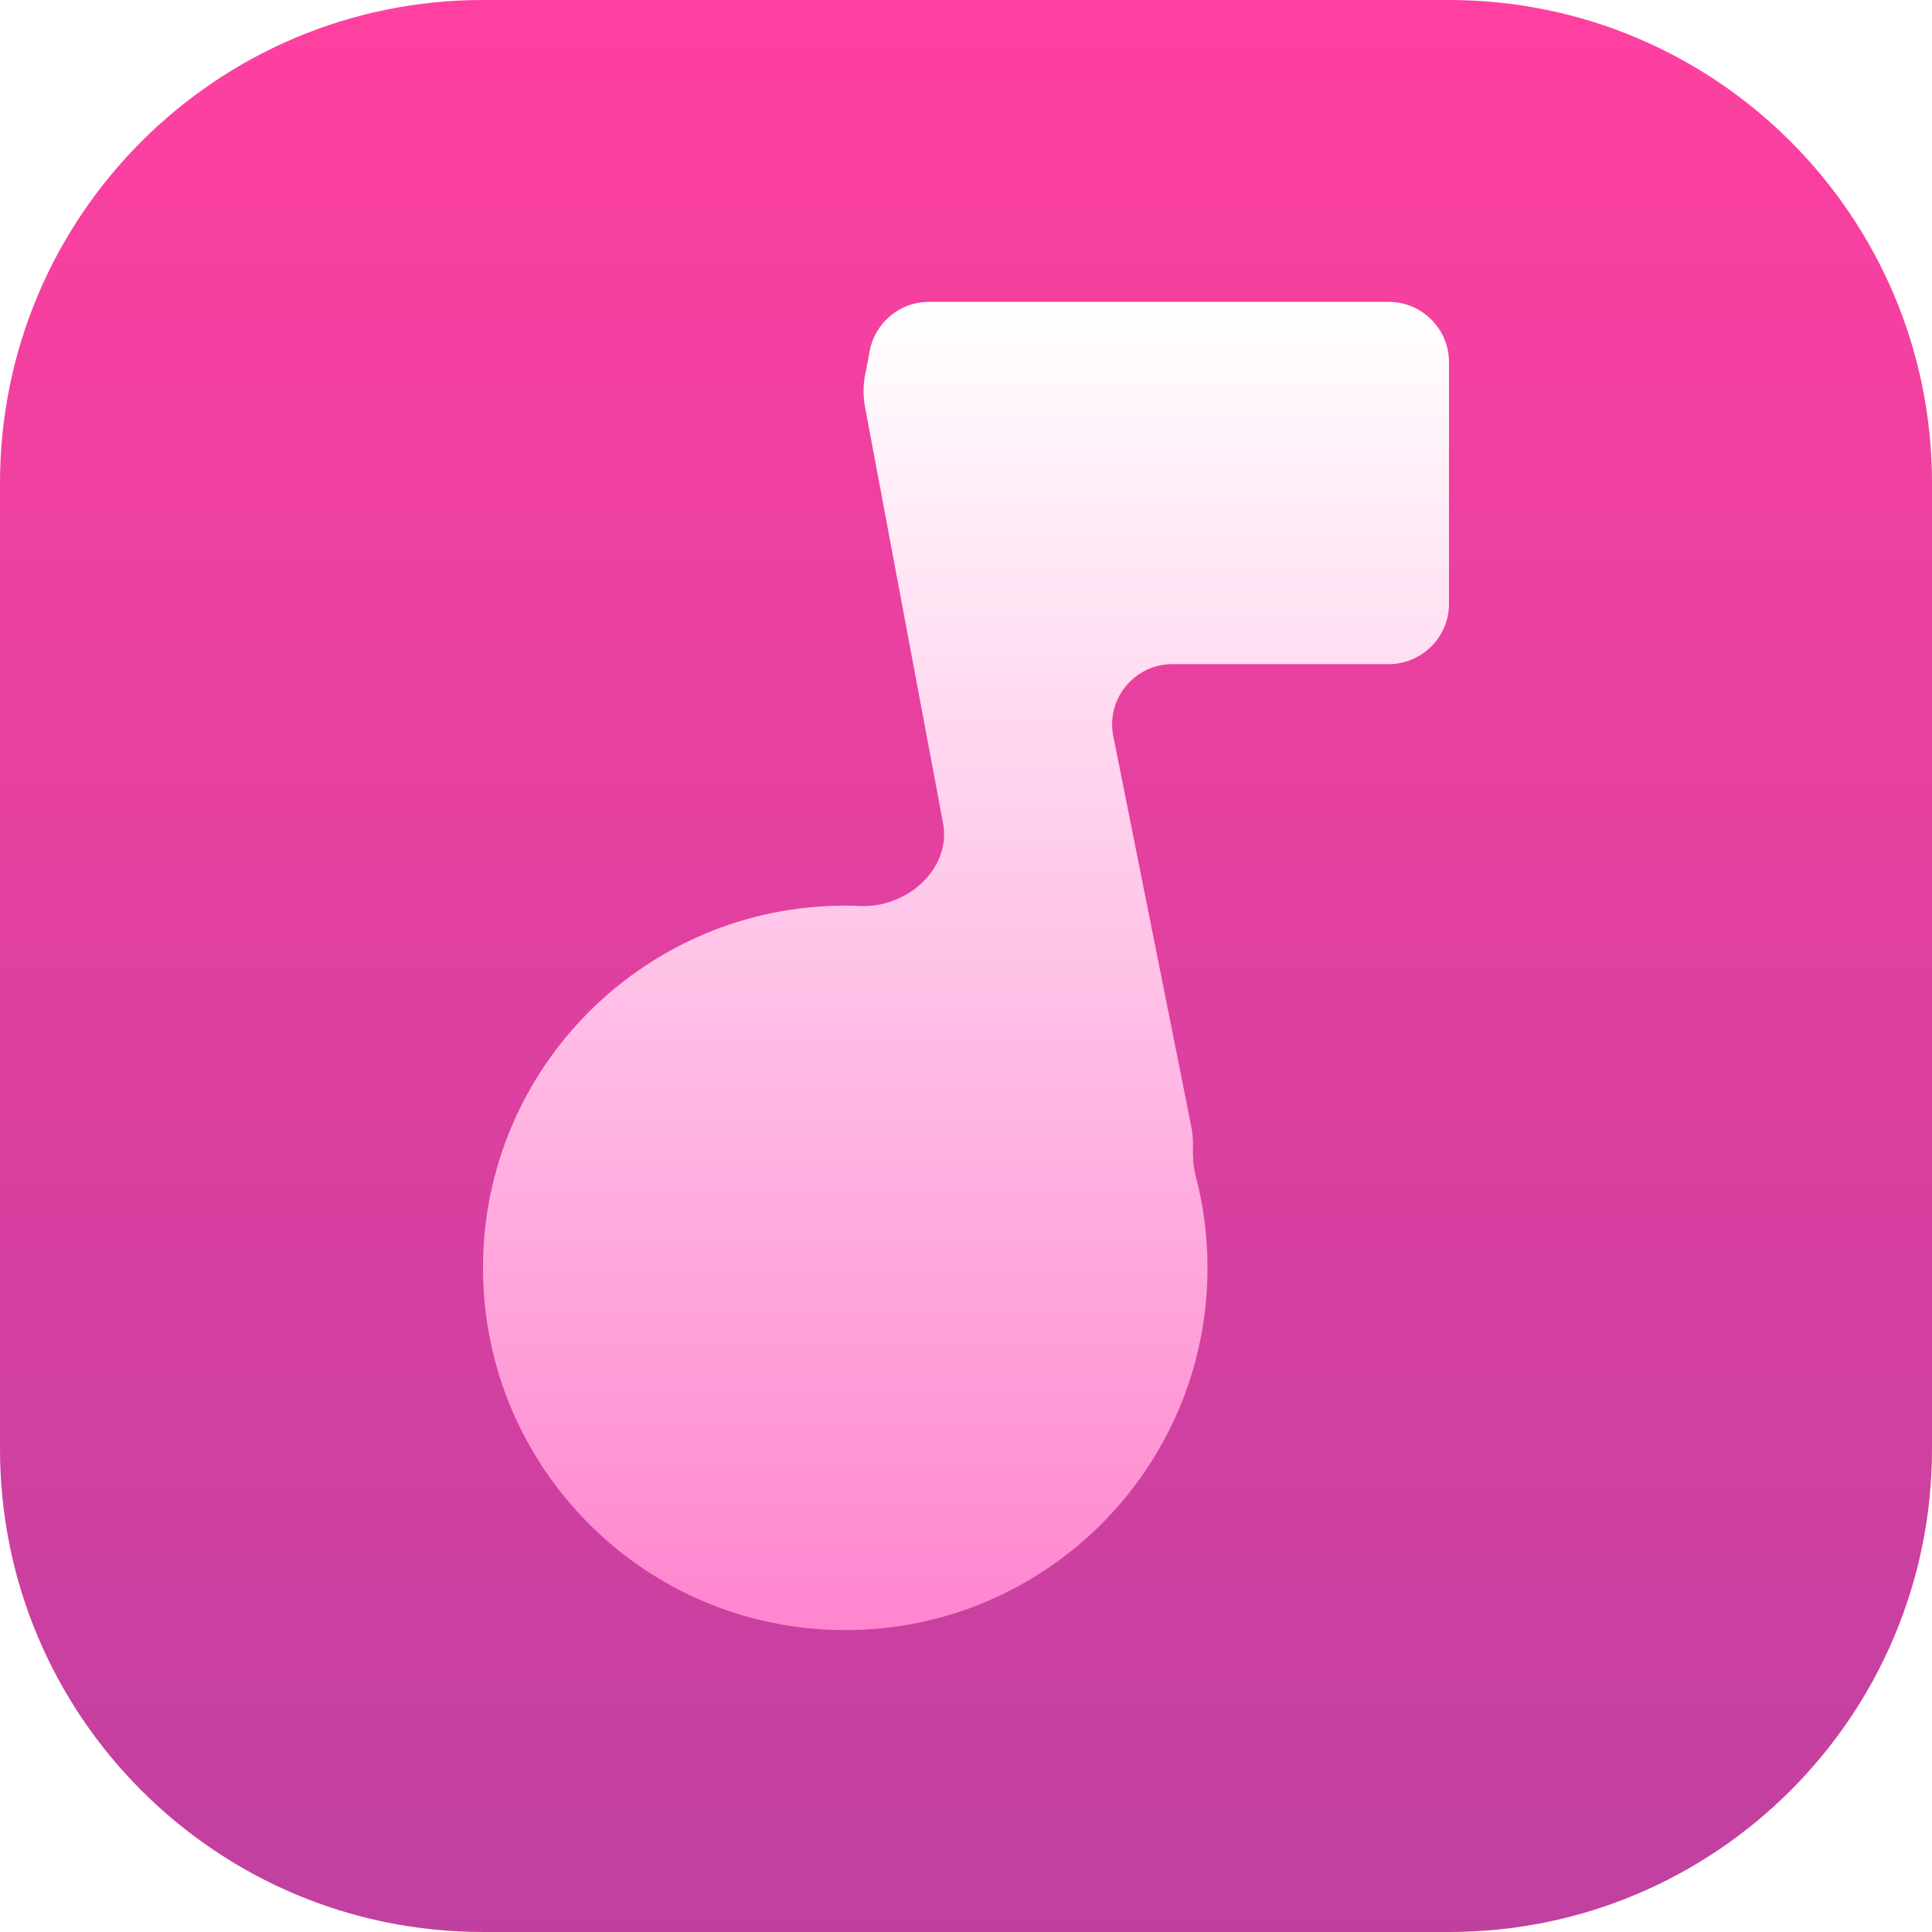
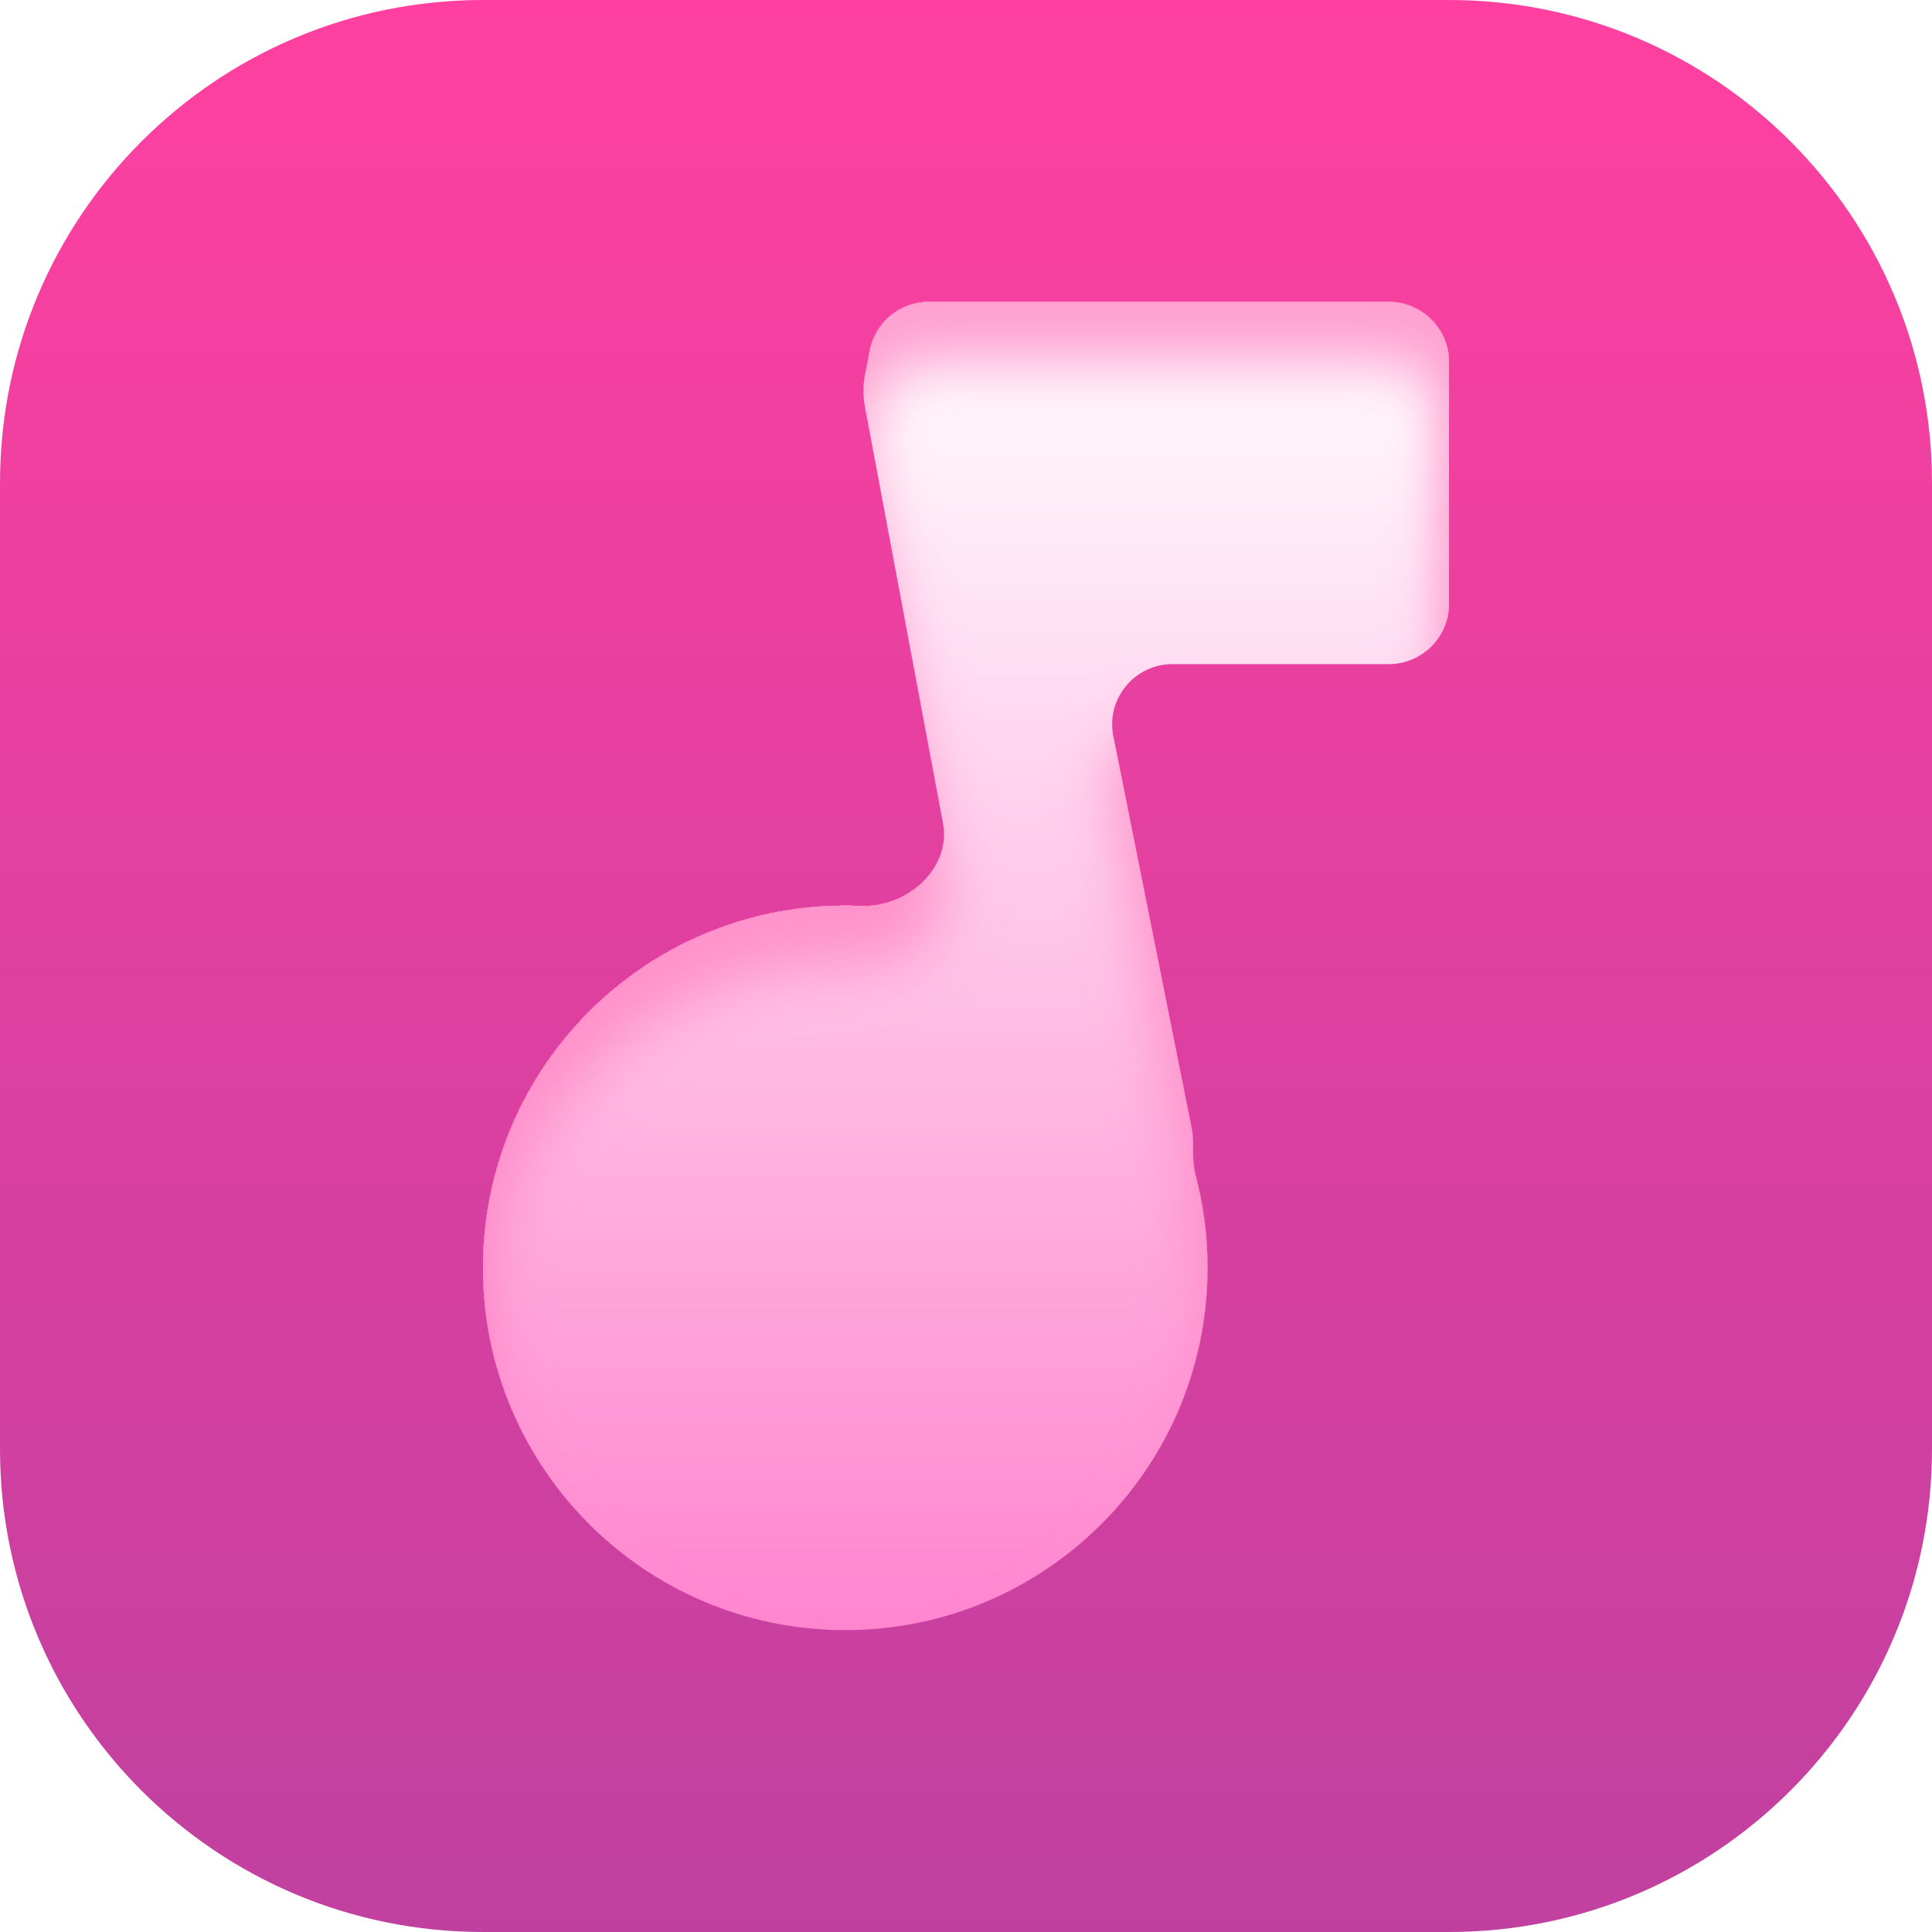
<svg xmlns="http://www.w3.org/2000/svg" width="16" height="16" viewBox="0 0 16 16" fill="none">
-   <rect width="16" height="16" rx="4" fill="url(#paint0_linear_26_353)" />
-   <path fill-rule="evenodd" clip-rule="evenodd" d="M7.17 3.076C7.182 3.022 7.191 2.967 7.201 2.912C7.242 2.685 7.44 2.5 7.694 2.5H7.893H11.5C11.776 2.5 12 2.724 12 3V5C12 5.276 11.776 5.5 11.5 5.5H9.71C9.394 5.5 9.158 5.789 9.22 6.098L9.865 9.326C9.877 9.383 9.881 9.44 9.88 9.496C9.878 9.576 9.881 9.657 9.901 9.734C9.966 9.979 10 10.235 10 10.5C10 12.157 8.657 13.5 7 13.5C5.343 13.5 4 12.157 4 10.5C4 8.843 5.343 7.5 7 7.5C7.043 7.5 7.086 7.501 7.129 7.503C7.511 7.519 7.88 7.194 7.81 6.818L7.165 3.377C7.145 3.273 7.148 3.171 7.17 3.076Z" fill="url(#paint1_linear_26_353)" />
+   <rect width="16" height="16" rx="4" fill="url(#paint0_linear_657_242)" />
+   <g filter="url(#filter0_i_657_242)">
+     <path fill-rule="evenodd" clip-rule="evenodd" d="M7.17 3.076C7.182 3.022 7.191 2.967 7.201 2.912C7.242 2.685 7.44 2.5 7.694 2.5H7.893H11.5C11.776 2.5 12 2.724 12 3V5C12 5.276 11.776 5.5 11.5 5.5H9.71C9.394 5.5 9.158 5.789 9.22 6.098L9.865 9.326C9.877 9.383 9.881 9.44 9.88 9.496C9.878 9.576 9.881 9.657 9.901 9.734C9.966 9.979 10 10.235 10 10.5C10 12.157 8.657 13.5 7 13.5C5.343 13.5 4 12.157 4 10.5C4 8.843 5.343 7.5 7 7.5C7.043 7.5 7.086 7.501 7.129 7.503C7.511 7.519 7.88 7.194 7.81 6.818L7.165 3.377C7.145 3.273 7.148 3.171 7.17 3.076Z" fill="url(#paint1_linear_657_242)" />
+   </g>
  <defs>
-     <linearGradient id="paint0_linear_26_353" x1="8" y1="0" x2="8" y2="16" gradientUnits="userSpaceOnUse">
+     <filter id="filter0_i_657_242" x="4" y="2.5" width="8" height="11.5" filterUnits="userSpaceOnUse" color-interpolation-filters="sRGB">
+       <feFlood flood-opacity="0" result="BackgroundImageFix" />
+       <feBlend mode="normal" in="SourceGraphic" in2="BackgroundImageFix" result="shape" />
+       <feColorMatrix in="SourceAlpha" type="matrix" values="0 0 0 0 0 0 0 0 0 0 0 0 0 0 0 0 0 0 127 0" result="hardAlpha" />
+       <feOffset dy="0.5" />
+       <feGaussianBlur stdDeviation="0.25" />
+       <feComposite in2="hardAlpha" operator="arithmetic" k2="-1" k3="1" />
+       <feColorMatrix type="matrix" values="0 0 0 0 1 0 0 0 0 0.502 0 0 0 0 0.753 0 0 0 0.75 0" />
+       <feBlend mode="normal" in2="shape" result="effect1_innerShadow_657_242" />
+     </filter>
+     <linearGradient id="paint0_linear_657_242" x1="8" y1="0" x2="8" y2="16" gradientUnits="userSpaceOnUse">
      <stop stop-color="#FF40A0" />
      <stop offset="1" stop-color="#C040A0" />
    </linearGradient>
-     <linearGradient id="paint1_linear_26_353" x1="8" y1="2.5" x2="8" y2="13.5" gradientUnits="userSpaceOnUse">
+     <linearGradient id="paint1_linear_657_242" x1="8" y1="2.5" x2="8" y2="13.5" gradientUnits="userSpaceOnUse">
      <stop stop-color="white" />
      <stop offset="1" stop-color="#FF85CF" />
    </linearGradient>
  </defs>
</svg>
